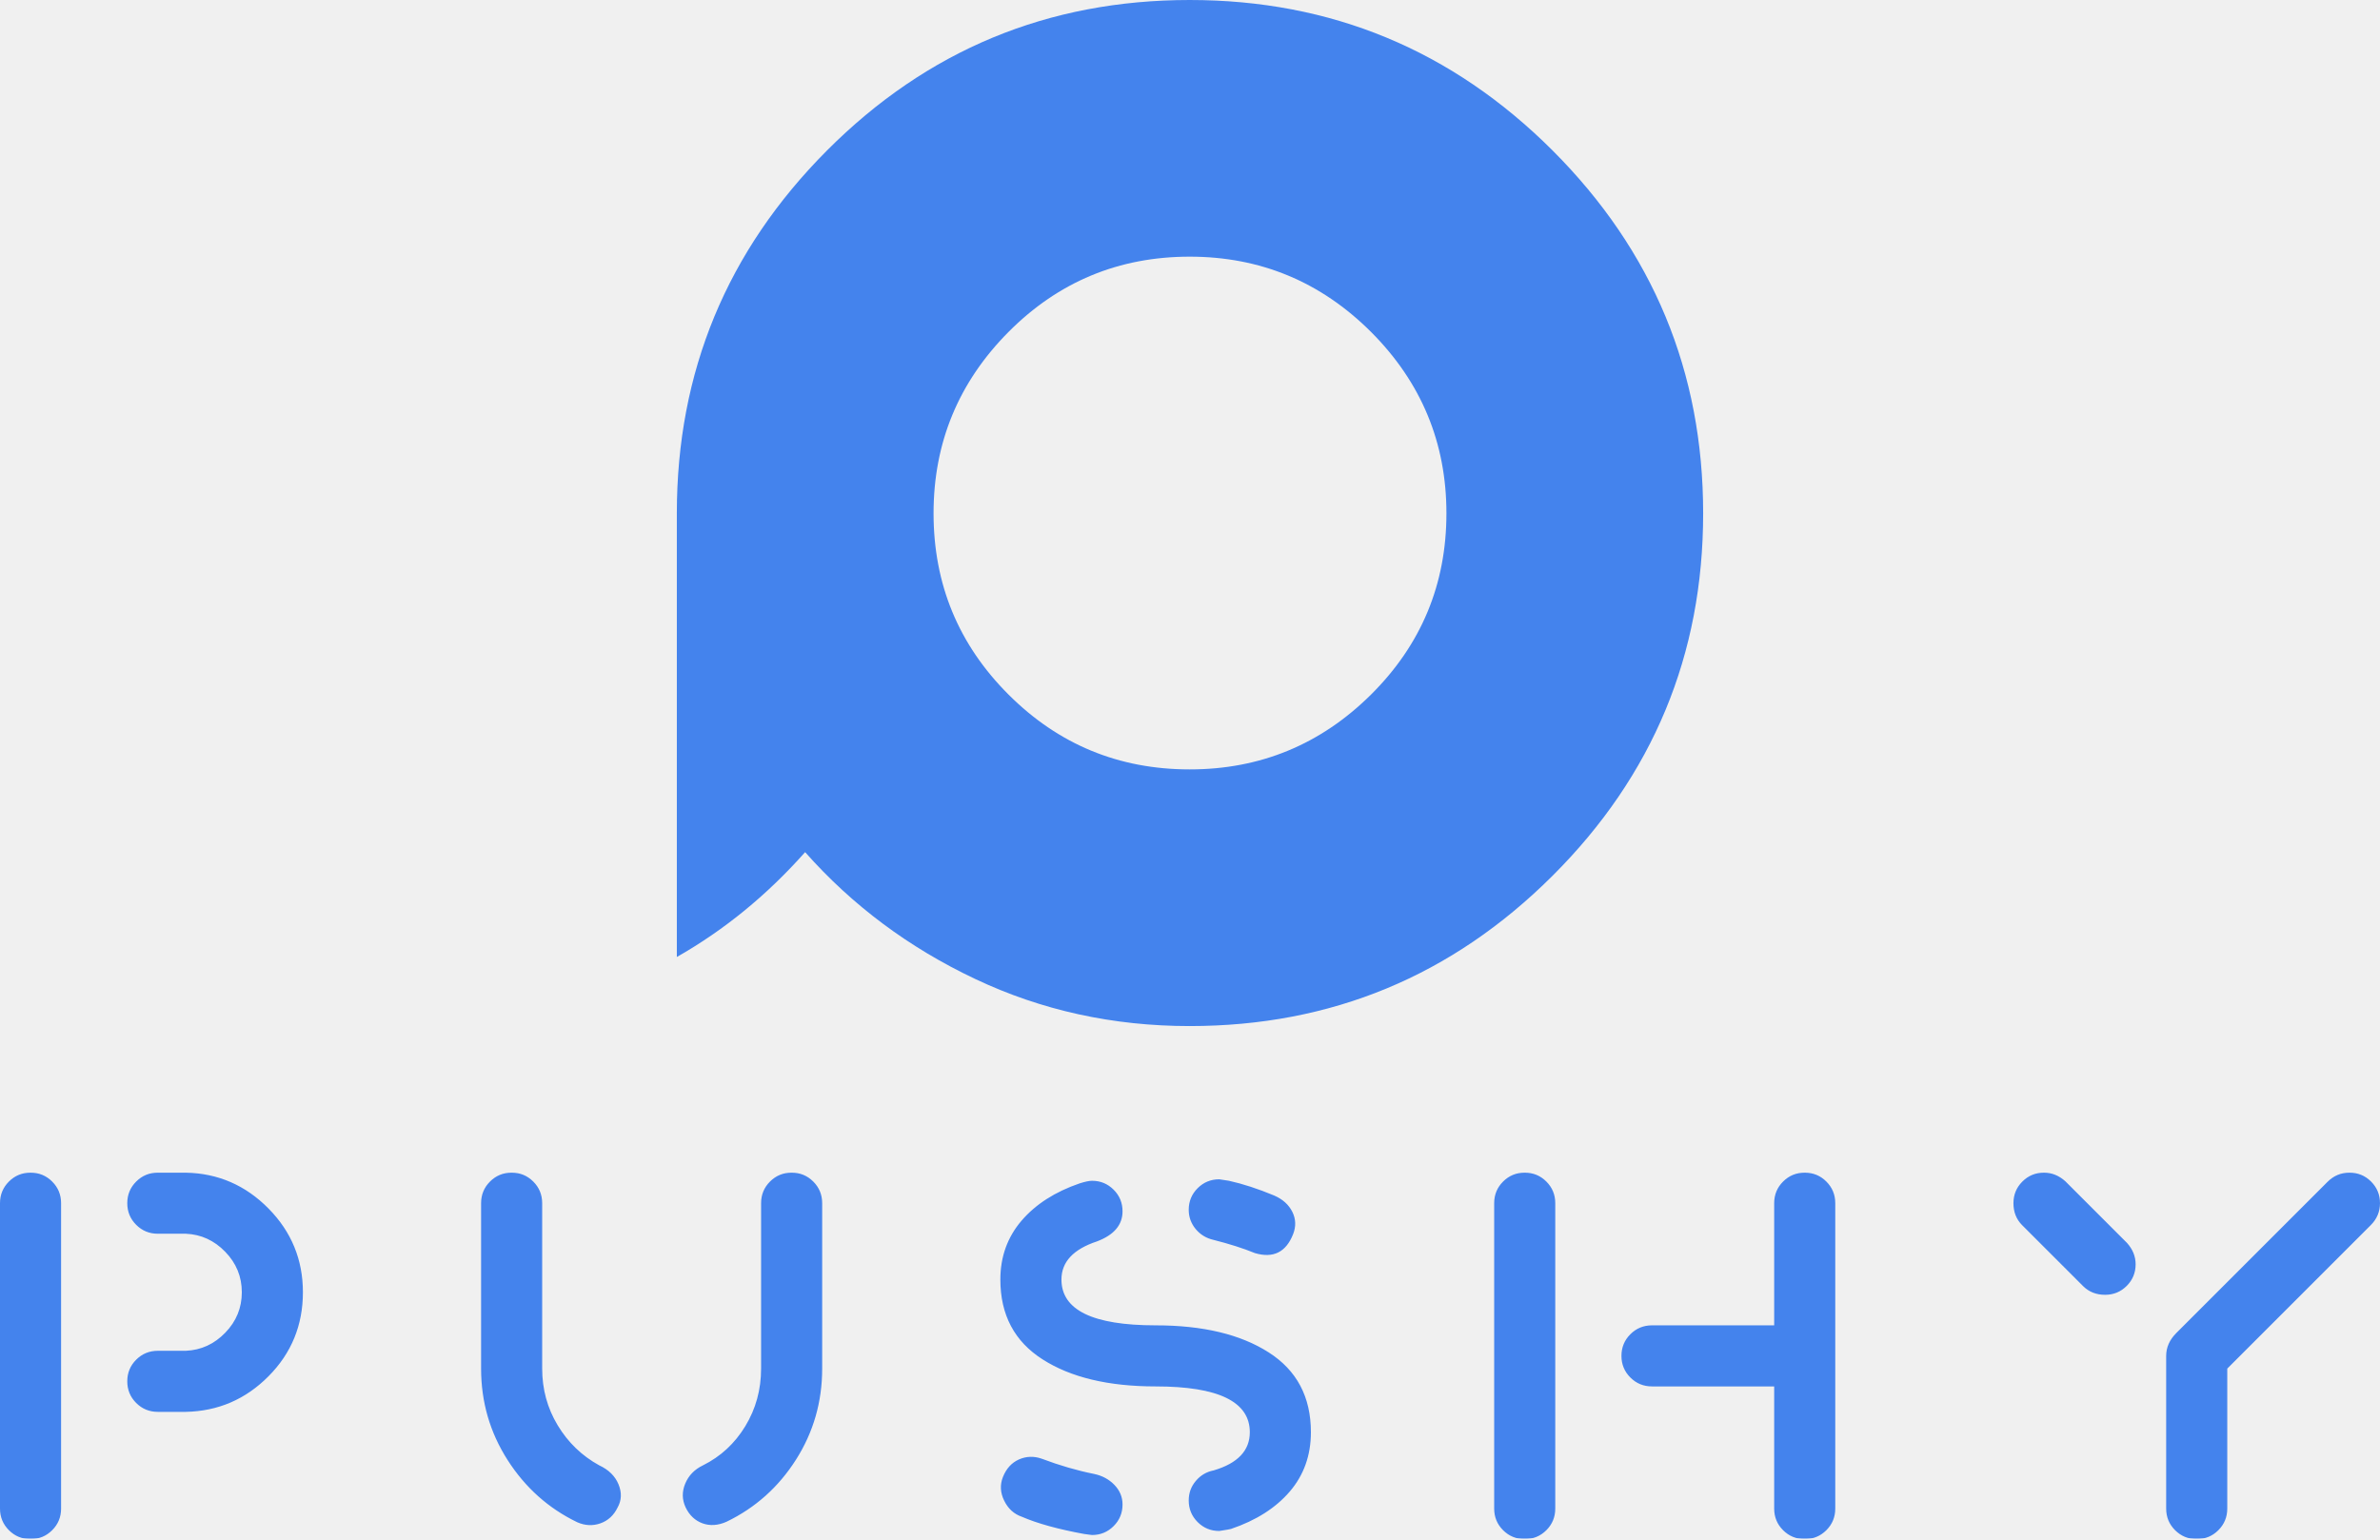
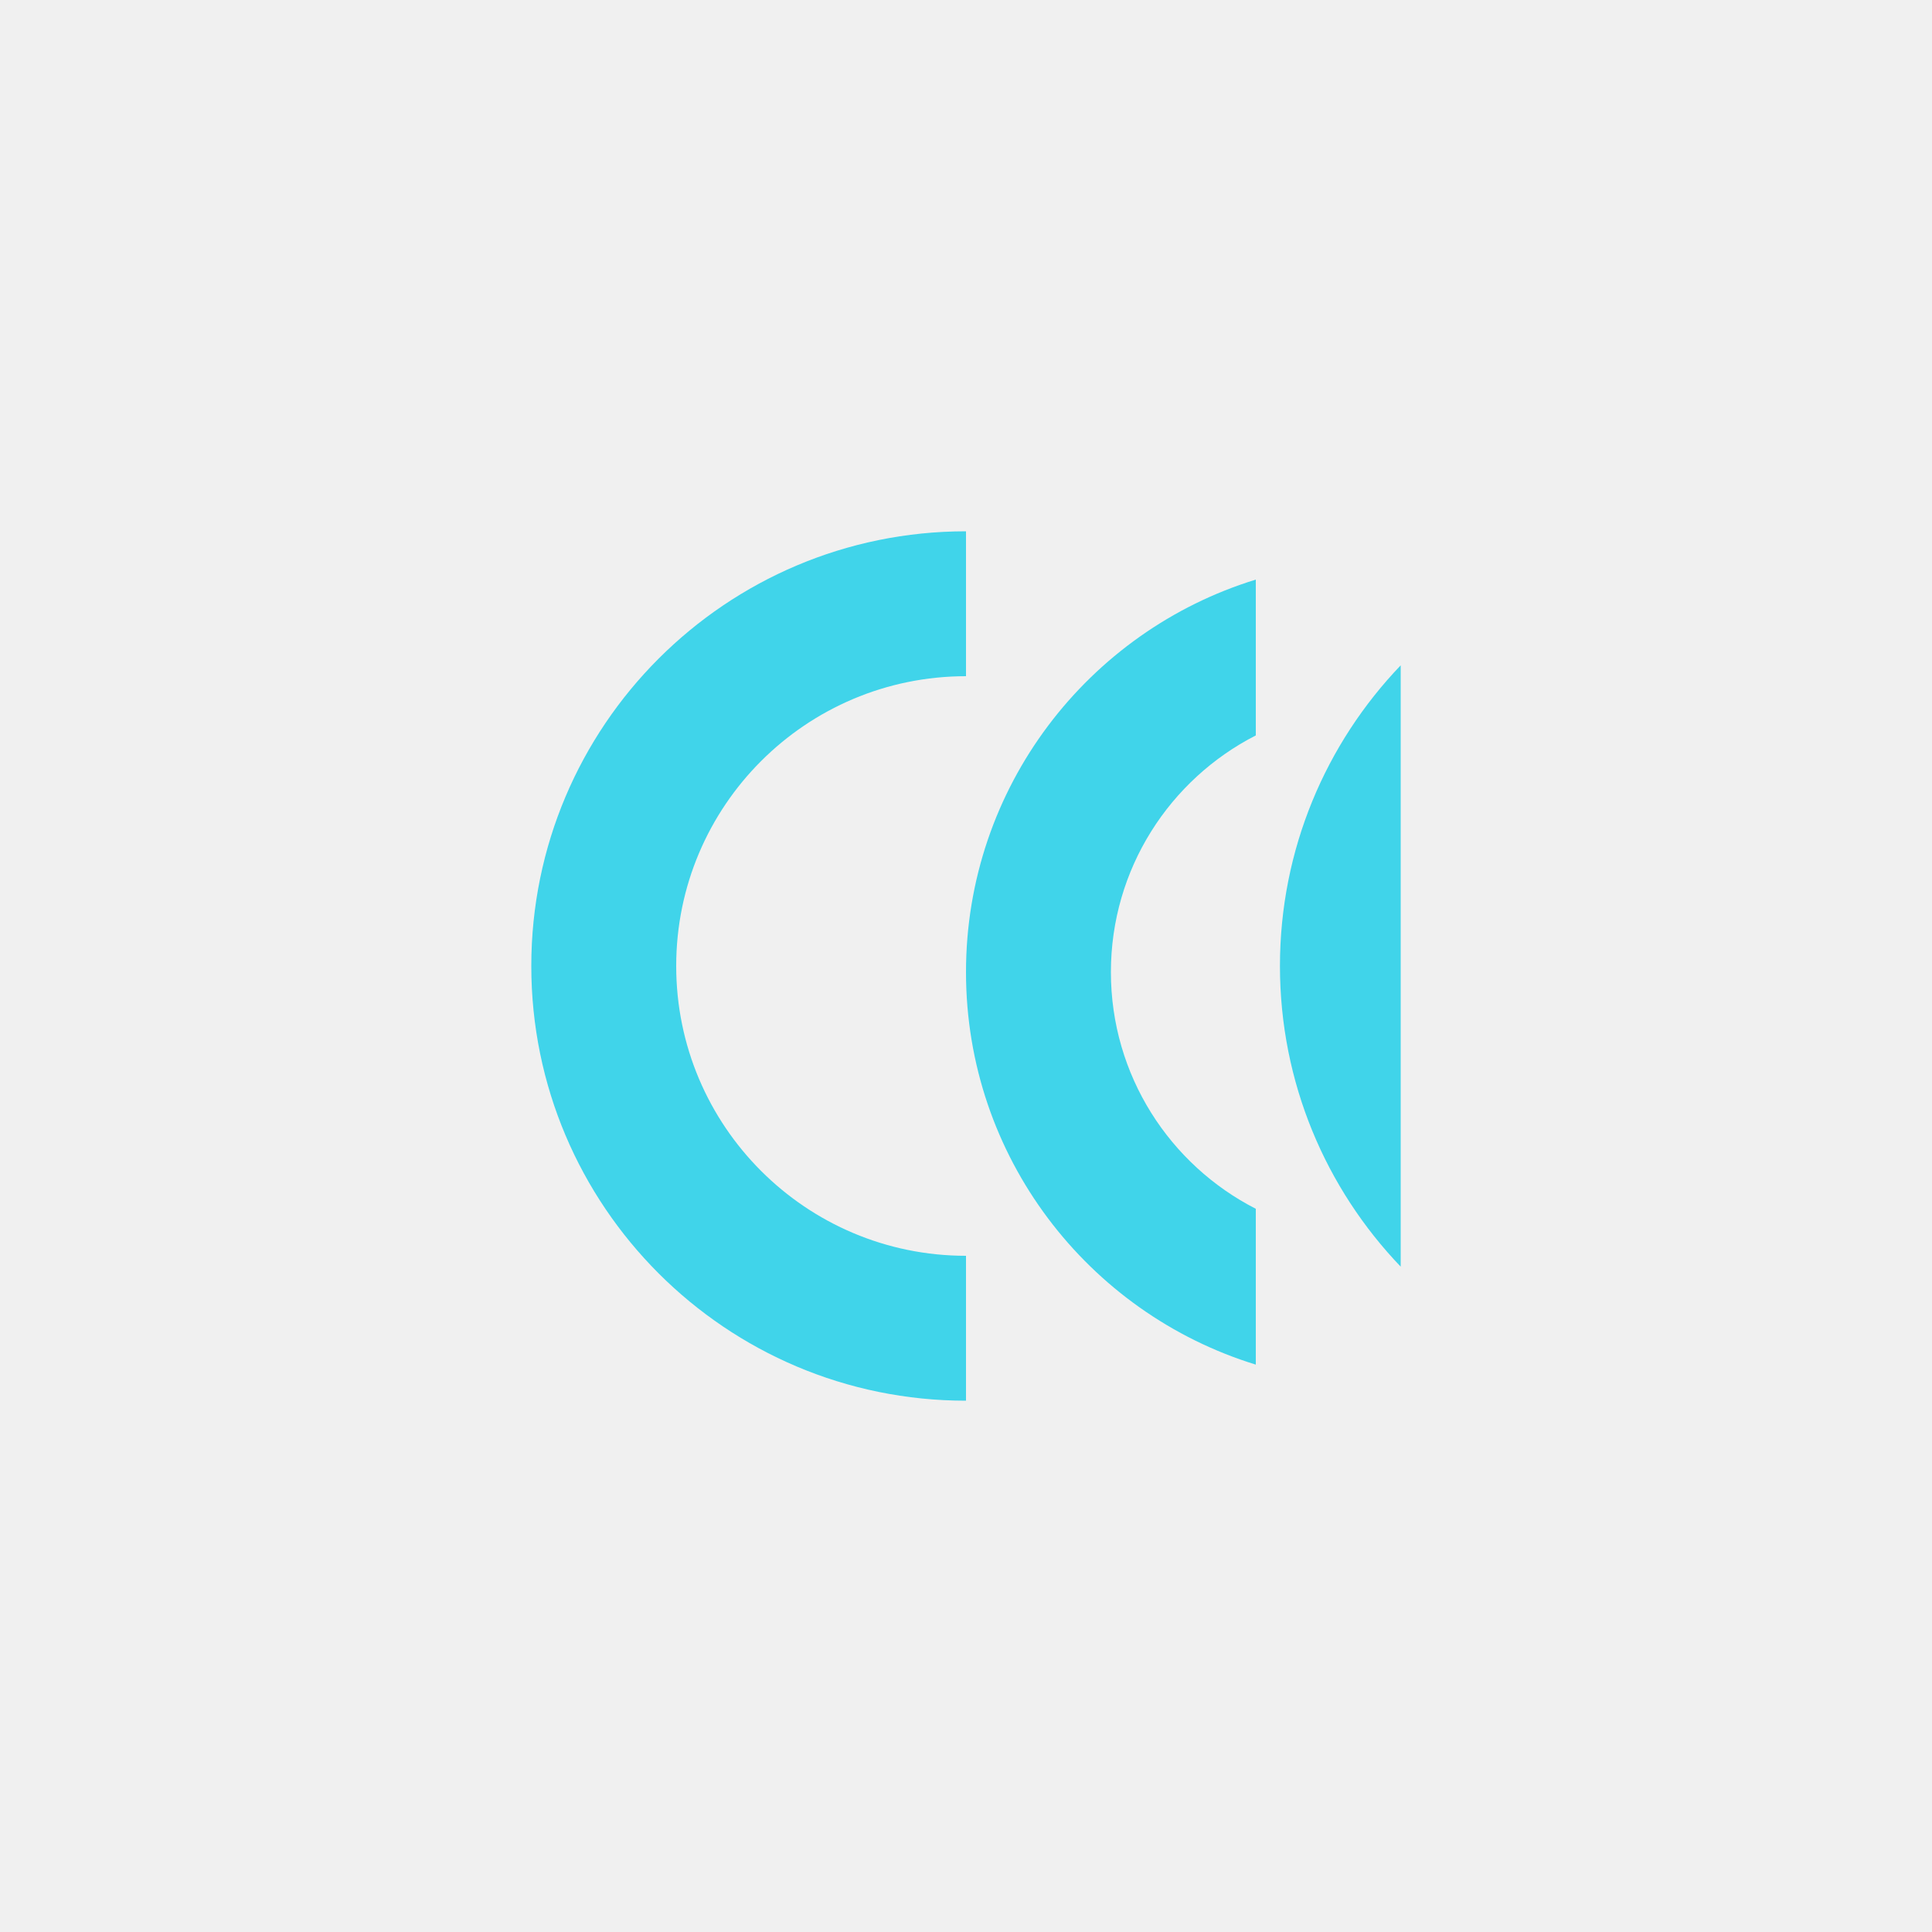
- <svg xmlns="http://www.w3.org/2000/svg" xmlns:xlink="http://www.w3.org/1999/xlink" width="252px" height="163px" viewBox="0 0 252 163" version="1.1">
-   <defs>
-     <polygon id="path-1" points="0 0.19 251.999 0.19 251.999 38.94 0 38.94" />
-   </defs>
-   <g id="VectorEPS_ByTailorBrands" stroke="none" stroke-width="1" fill="none" fill-rule="evenodd">
-     <path d="M180.334,54.364 L180.334,54.364 C180.334,69.344 175.021,82.136 164.394,92.742 C153.757,103.358 140.949,108.666 125.969,108.666 C117.847,108.666 110.275,107.003 103.252,103.677 C96.24,100.36 90.238,95.884 85.248,90.247 C81.213,94.796 76.685,98.497 71.665,101.351 L71.665,54.364 C71.665,39.384 76.963,26.576 87.559,15.94 C98.154,5.313 110.958,0 125.969,0 C140.949,0 153.757,5.313 164.394,15.94 C175.021,26.576 180.334,39.384 180.334,54.364 Z M98.847,54.364 L98.847,54.364 C98.847,61.869 101.491,68.266 106.779,73.553 C112.067,78.841 118.463,81.484 125.969,81.484 C133.443,81.484 139.845,78.841 145.174,73.553 C150.492,68.266 153.151,61.869 153.151,54.364 C153.151,46.89 150.492,40.488 145.174,35.159 C139.845,29.841 133.443,27.182 125.969,27.182 C118.463,27.182 112.067,29.841 106.779,35.159 C101.491,40.488 98.847,46.89 98.847,54.364 L98.847,54.364 Z" id="Fill-1" fill="#4483ED" />
-     <g id="Group-4" transform="translate(0, 124)">
-       <mask id="mask-2" fill="white">
-         <use xlink:href="#path-1" />
-       </mask>
-       <g id="Clip-3" />
-       <path d="M19.675,25.524 L16.71,25.524 C15.812,25.524 15.048,25.21 14.419,24.581 C13.79,23.952 13.476,23.189 13.476,22.29 C13.476,21.392 13.79,20.628 14.419,19.999 C15.048,19.371 15.812,19.056 16.71,19.056 L19.675,19.056 C21.292,18.986 22.684,18.347 23.852,17.14 C25.02,15.937 25.604,14.509 25.604,12.857 C25.604,11.205 25.02,9.778 23.852,8.575 C22.684,7.367 21.292,6.729 19.675,6.659 L16.71,6.659 C15.812,6.659 15.048,6.344 14.419,5.715 C13.79,5.086 13.476,4.323 13.476,3.425 C13.476,2.526 13.79,1.763 14.419,1.134 C15.048,0.505 15.812,0.19 16.71,0.19 L19.675,0.19 C23.089,0.26 26.008,1.528 28.434,3.993 C30.86,6.454 32.073,9.409 32.073,12.857 C32.073,16.341 30.86,19.306 28.434,21.751 C26.008,24.197 23.089,25.454 19.675,25.524 Z M0,35.766 L0,3.425 C0,2.526 0.314,1.763 0.943,1.134 C1.572,0.505 2.336,0.19 3.234,0.19 C4.133,0.19 4.896,0.505 5.525,1.134 C6.154,1.763 6.468,2.526 6.468,3.425 L6.468,35.766 C6.468,36.664 6.154,37.428 5.525,38.057 C4.896,38.685 4.133,39 3.234,39 C2.336,39 1.572,38.685 0.943,38.057 C0.314,37.428 0,36.664 0,35.766 Z M57.407,3.425 L57.407,20.943 C57.407,23.134 57.956,25.138 59.054,26.954 C60.147,28.766 61.61,30.176 63.441,31.184 C64.45,31.653 65.133,32.327 65.493,33.205 C65.852,34.084 65.817,34.902 65.388,35.661 C64.989,36.484 64.385,37.041 63.576,37.33 C62.768,37.615 61.952,37.577 61.128,37.218 C58.074,35.746 55.61,33.545 53.739,30.615 C51.872,27.69 50.939,24.466 50.939,20.943 L50.939,3.425 C50.939,2.526 51.253,1.763 51.882,1.134 C52.511,0.505 53.275,0.19 54.173,0.19 C55.071,0.19 55.835,0.505 56.464,1.134 C57.093,1.763 57.407,2.526 57.407,3.425 Z M80.586,20.943 L80.586,3.425 C80.586,2.526 80.9,1.763 81.529,1.134 C82.158,0.505 82.922,0.19 83.82,0.19 C84.718,0.19 85.482,0.505 86.111,1.134 C86.74,1.763 87.054,2.526 87.054,3.425 L87.054,20.943 C87.054,24.466 86.128,27.683 84.277,30.593 C82.425,33.502 79.972,35.693 76.917,37.166 C76.019,37.56 75.175,37.615 74.387,37.33 C73.598,37.041 73.004,36.484 72.605,35.661 C72.211,34.832 72.193,33.987 72.553,33.123 C72.912,32.26 73.541,31.613 74.439,31.184 C76.311,30.251 77.803,28.868 78.916,27.037 C80.029,25.2 80.586,23.169 80.586,20.943 Z M125.865,34.905 L125.865,34.905 C125.865,34.111 126.117,33.42 126.621,32.831 C127.125,32.237 127.754,31.868 128.507,31.723 C131.058,30.969 132.333,29.622 132.333,27.68 C132.333,24.446 129.009,22.829 122.361,22.829 C117.365,22.829 113.377,21.876 110.397,19.969 C107.413,18.068 105.92,15.248 105.92,11.51 C105.92,9.104 106.667,7.028 108.159,5.281 C109.651,3.539 111.708,2.219 114.328,1.321 C114.902,1.141 115.334,1.051 115.623,1.051 C116.521,1.051 117.285,1.366 117.914,1.995 C118.543,2.623 118.857,3.387 118.857,4.285 C118.857,5.723 117.959,6.783 116.162,7.467 C113.647,8.296 112.389,9.643 112.389,11.51 C112.389,14.744 115.713,16.361 122.361,16.361 C127.357,16.361 131.345,17.314 134.325,19.221 C137.309,21.122 138.802,23.942 138.802,27.68 C138.802,30.126 138.055,32.22 136.563,33.962 C135.071,35.703 132.997,37.023 130.342,37.922 C130.232,37.957 129.818,38.029 129.099,38.139 C128.201,38.139 127.437,37.825 126.808,37.196 C126.179,36.567 125.865,35.803 125.865,34.905 Z M110.285,30.48 L110.285,30.48 C112.192,31.199 114.043,31.738 115.84,32.097 C116.704,32.277 117.422,32.664 117.996,33.258 C118.57,33.852 118.857,34.543 118.857,35.332 C118.857,36.23 118.543,36.994 117.914,37.622 C117.285,38.251 116.521,38.566 115.623,38.566 L114.814,38.461 C112.049,37.957 109.838,37.345 108.181,36.627 C107.358,36.342 106.739,35.776 106.325,34.927 C105.91,34.084 105.866,33.25 106.19,32.427 C106.549,31.528 107.116,30.907 107.889,30.563 C108.663,30.223 109.462,30.196 110.285,30.48 Z M125.865,4.128 L125.865,4.128 C125.865,3.23 126.179,2.466 126.808,1.837 C127.437,1.209 128.201,0.894 129.099,0.894 C129.134,0.894 129.476,0.947 130.125,1.051 C131.597,1.376 133.197,1.897 134.923,2.616 C135.822,3.01 136.458,3.584 136.833,4.338 C137.212,5.096 137.239,5.888 136.915,6.711 C136.161,8.618 134.814,9.284 132.872,8.71 C131.649,8.206 130.177,7.737 128.455,7.302 C127.696,7.123 127.075,6.738 126.591,6.15 C126.107,5.556 125.865,4.882 125.865,4.128 Z M187.854,35.766 L187.854,22.829 L174.917,22.829 C174.019,22.829 173.255,22.515 172.626,21.886 C171.997,21.257 171.683,20.494 171.683,19.595 C171.683,18.697 171.997,17.933 172.626,17.304 C173.255,16.675 174.019,16.361 174.917,16.361 L187.854,16.361 L187.854,3.425 C187.854,2.526 188.168,1.763 188.797,1.134 C189.426,0.505 190.19,0.19 191.088,0.19 C191.986,0.19 192.75,0.505 193.379,1.134 C194.008,1.763 194.322,2.526 194.322,3.425 L194.322,35.766 C194.322,36.664 194.008,37.428 193.379,38.057 C192.75,38.685 191.986,39 191.088,39 C190.19,39 189.426,38.685 188.797,38.057 C188.168,37.428 187.854,36.664 187.854,35.766 Z M158.207,35.766 L158.207,3.425 C158.207,2.526 158.521,1.763 159.15,1.134 C159.779,0.505 160.543,0.19 161.441,0.19 C162.339,0.19 163.103,0.505 163.732,1.134 C164.361,1.763 164.675,2.526 164.675,3.425 L164.675,35.766 C164.675,36.664 164.361,37.428 163.732,38.057 C163.103,38.685 162.339,39 161.441,39 C160.543,39 159.779,38.685 159.15,38.057 C158.521,37.428 158.207,36.664 158.207,35.766 Z M229.359,35.766 L229.359,19.595 C229.359,18.697 229.719,17.888 230.438,17.17 L246.444,1.164 C247.093,0.515 247.866,0.19 248.765,0.19 C249.663,0.19 250.427,0.505 251.056,1.134 C251.685,1.763 251.999,2.526 251.999,3.425 C251.999,4.323 251.675,5.096 251.026,5.745 L235.828,20.943 L235.828,35.766 C235.828,36.664 235.513,37.428 234.885,38.057 C234.256,38.685 233.492,39 232.594,39 C231.695,39 230.932,38.685 230.303,38.057 C229.674,37.428 229.359,36.664 229.359,35.766 Z M213.188,3.425 L213.188,3.425 C213.188,2.526 213.503,1.763 214.132,1.134 C214.761,0.505 215.524,0.19 216.423,0.19 C217.251,0.19 218.005,0.495 218.684,1.104 L225.212,7.632 C225.821,8.311 226.125,9.064 226.125,9.893 C226.125,10.791 225.811,11.555 225.182,12.184 C224.553,12.812 223.789,13.127 222.891,13.127 C221.958,13.127 221.184,12.822 220.57,12.214 L214.102,5.745 C213.493,5.131 213.188,4.358 213.188,3.425 L213.188,3.425 Z" id="Fill-2" fill="#4483ED" mask="url(#mask-2)" />
-     </g>
-   </g>
+ <svg xmlns="http://www.w3.org/2000/svg" width="108" height="108" viewBox="-20 -20 80 80" fill="none">
+   <path fill-rule="evenodd" clip-rule="evenodd" d="M20 8C13.373 8 8 13.373 8 20C8 26.627 13.373 32 20 32V38C10.059 38 2 29.941 2 20C2 10.059 10.059 2 20 2V8Z" fill="#40D4EA" />
+   <path fill-rule="evenodd" clip-rule="evenodd" d="M32 4C25.051 6.135 20 12.604 20 20.253C20 27.901 25.051 34.37 32 36.506V30.053C28.438 28.233 26 24.527 26 20.253C26 15.978 28.438 12.273 32 10.452V4Z" fill="#40D4EA" />
+   <path fill-rule="evenodd" clip-rule="evenodd" d="M38 32.45C34.903 29.217 33 24.831 33 20C33 15.169 34.903 10.783 38 7.55V32.45Z" fill="#40D4EA" />
</svg>
